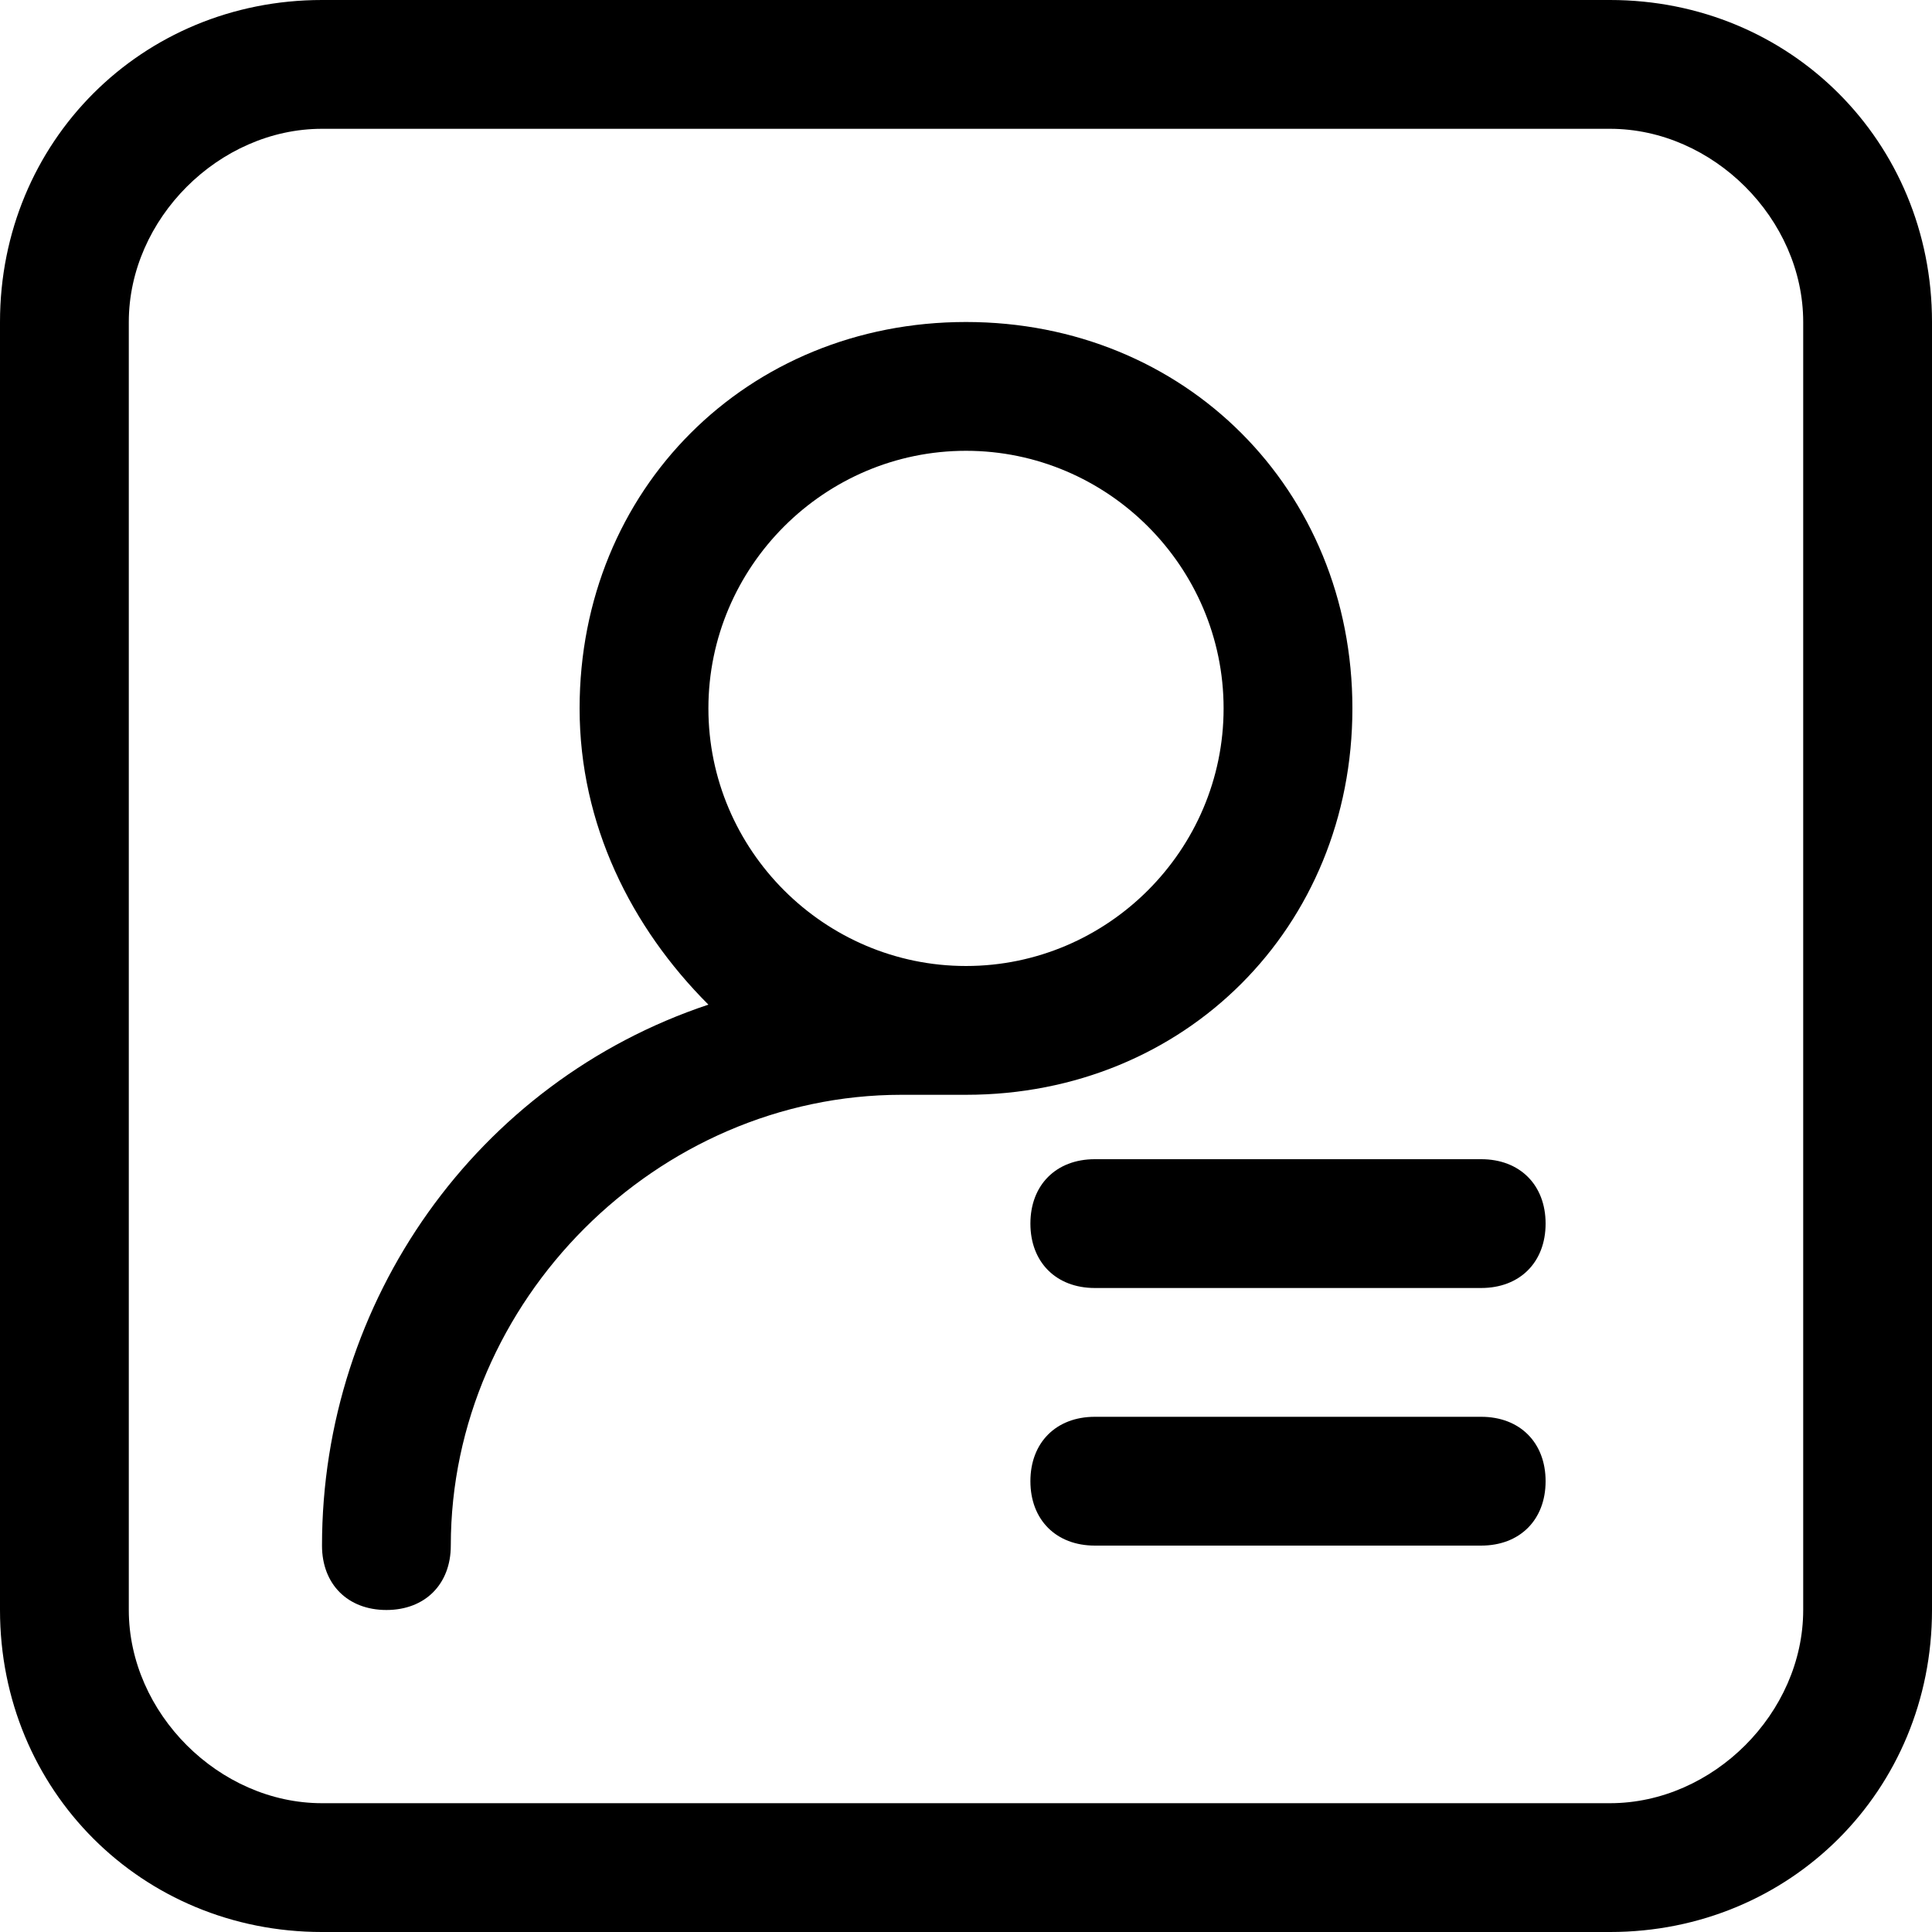
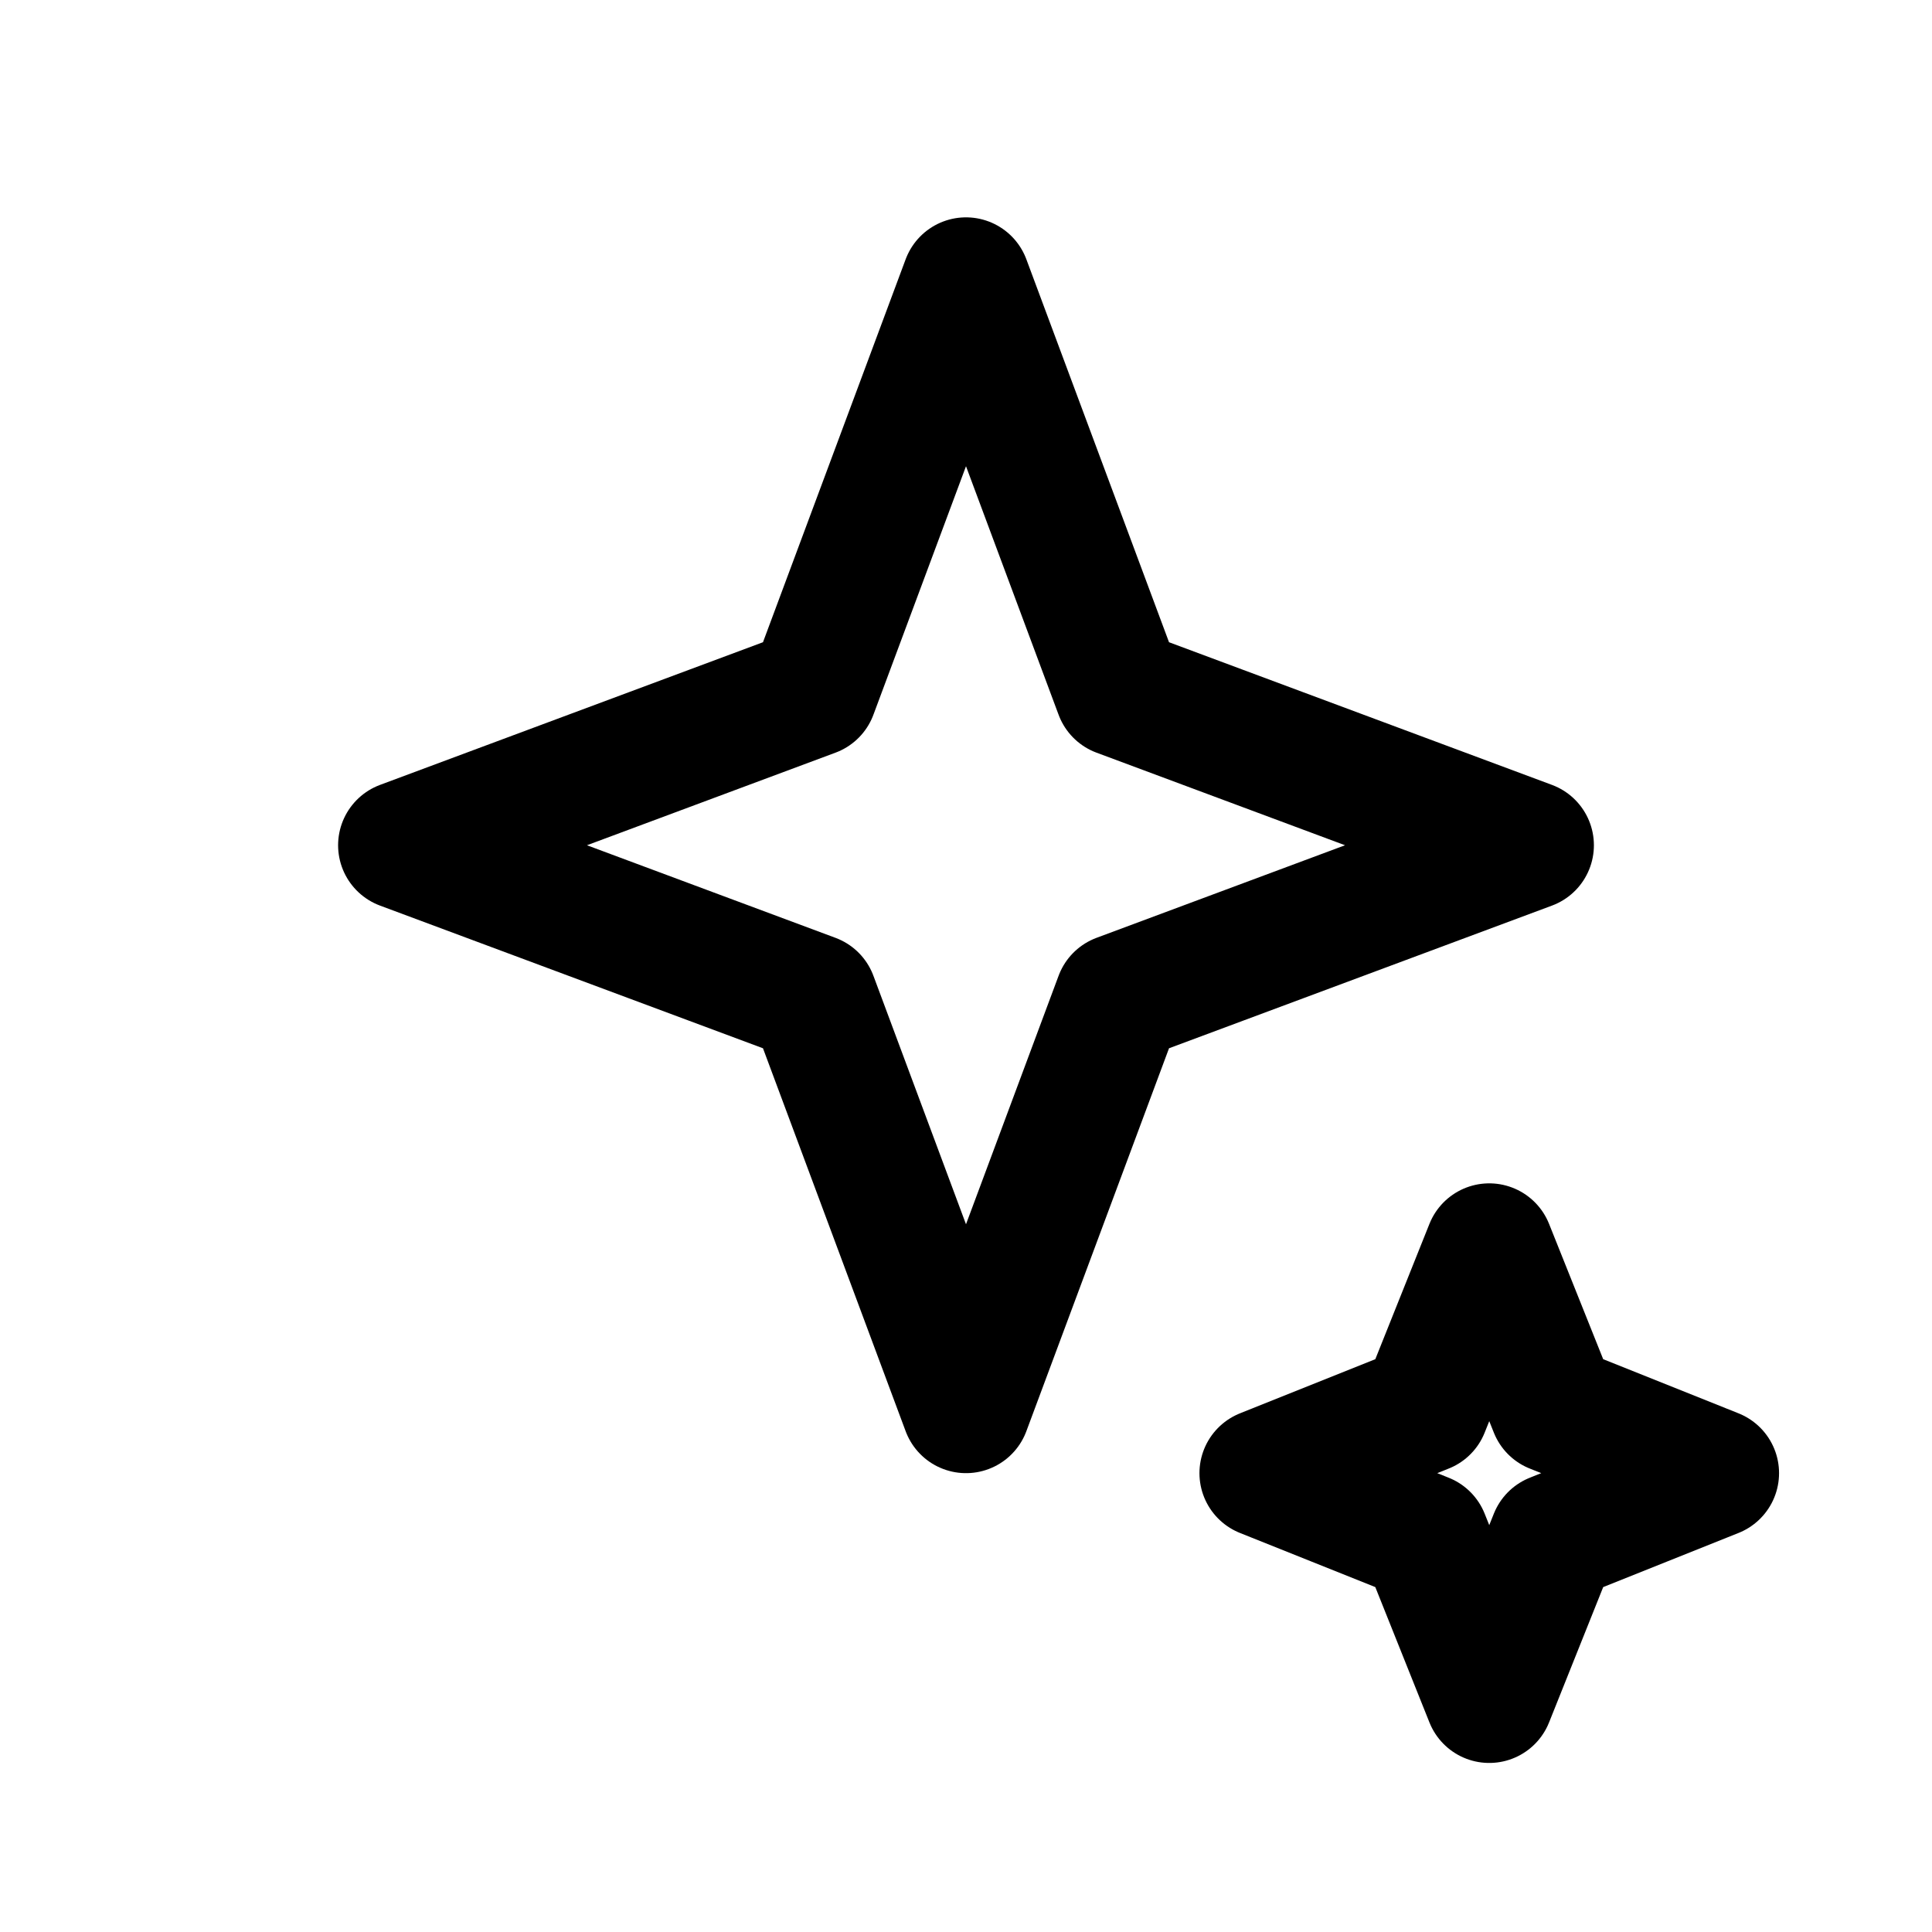
- <svg xmlns="http://www.w3.org/2000/svg" viewBox="0 0 1024 1024">
-   <path d="M853.333 0H170.667C75.093 0 0 75.093 0 170.667v682.667c0 95.573 75.093 170.667 170.667 170.667h682.667c95.573 0 170.667-75.093 170.667-170.667V170.667c0-95.573-75.093-170.667-170.667-170.667z m102.4 853.333c0 54.613-47.787 102.4-102.4 102.4H170.667c-54.613 0-102.4-47.787-102.4-102.4V170.667c0-54.613 47.787-102.4 102.4-102.4h682.667c54.613 0 102.4 47.787 102.4 102.4v682.667z m-238.933-477.867c0-116.053-88.747-204.8-204.8-204.8s-204.8 88.747-204.8 204.8c0 61.44 27.307 116.053 68.267 157.013-122.88 40.96-204.8 157.013-204.8 286.72 0 20.48 13.653 34.133 34.133 34.133s34.133-13.653 34.133-34.133c0-129.707 109.227-238.933 238.933-238.933h34.133c116.053 0 204.8-88.747 204.8-204.8z m-204.8 136.533c-75.093 0-136.533-61.44-136.533-136.533s61.44-136.533 136.533-136.533 136.533 61.44 136.533 136.533-61.44 136.533-136.533 136.533z m273.067 102.4h-204.8c-20.48 0-34.133 13.653-34.133 34.133s13.653 34.133 34.133 34.133h204.8c20.48 0 34.133-13.653 34.133-34.133s-13.653-34.133-34.133-34.133z m0 136.533h-204.8c-20.48 0-34.133 13.653-34.133 34.133s13.653 34.133 34.133 34.133h204.8c20.48 0 34.133-13.653 34.133-34.133s-13.653-34.133-34.133-34.133z" />
+ <svg xmlns="http://www.w3.org/2000/svg" viewBox="0 0 24 24" fill="none" stroke="#000" stroke-width="1.6" stroke-linecap="round" stroke-linejoin="round">
+   <path d="M12 3.5l1.9 5.1 5.1 1.9-5.1 1.9L12 17.5l-1.9-5.1L5 10.5l5.1-1.9z" />
+   <path d="M18.5 15.5l.8 2 2 .8-2 .8-.8 2-.8-2-2-.8 2-.8z" />
</svg>
